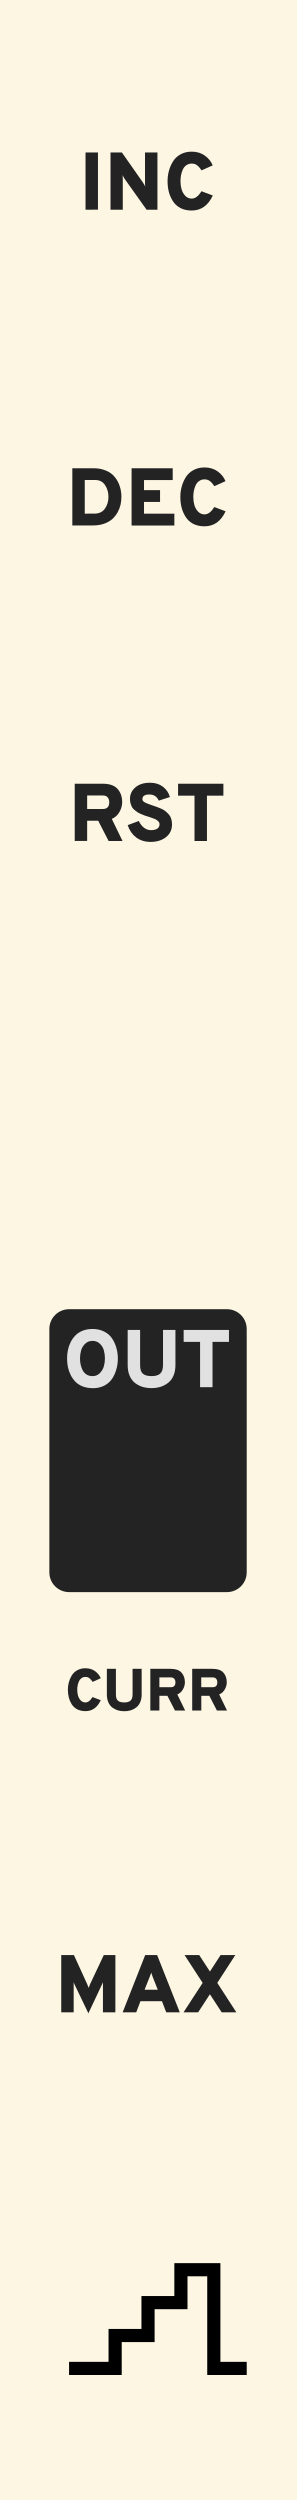
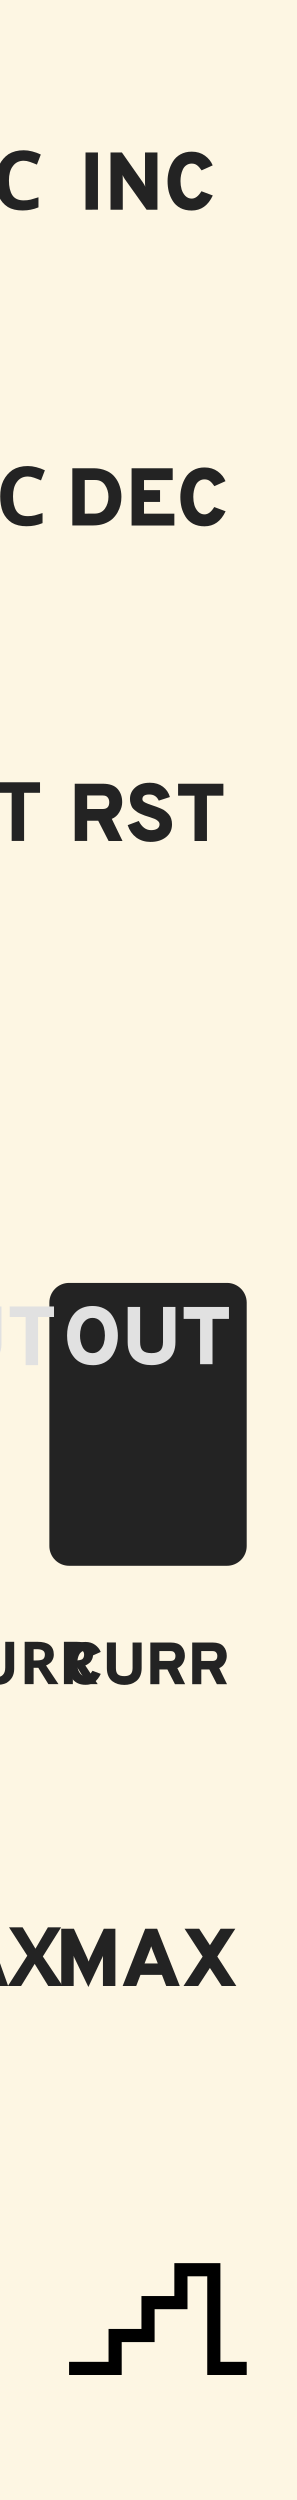
<svg xmlns="http://www.w3.org/2000/svg" width="45" height="380" viewBox="0 0 11.906 100.542" version="1.1" id="svg8">
  <defs id="defs2">
    <linearGradient gradientTransform="matrix(0,6.408796,-6.408796,0,102.632,66.41536)" y2="0" x2="1.325" y1="0" x1="-0.096" gradientUnits="userSpaceOnUse" id="linear20">
      <stop id="stop217759" style="stop-color:rgb(25.49%,25.098%,25.882%);stop-opacity:1;" offset="0" />
      <stop id="stop217761" style="stop-color:rgb(25.49%,25.098%,25.882%);stop-opacity:1;" offset="0.062" />
      <stop id="stop217763" style="stop-color:rgb(25.398%,24.997%,25.778%);stop-opacity:1;" offset="0.078" />
      <stop id="stop217765" style="stop-color:rgb(25.177%,24.754%,25.528%);stop-opacity:1;" offset="0.094" />
      <stop id="stop217767" style="stop-color:rgb(24.916%,24.466%,25.232%);stop-opacity:1;" offset="0.109" />
      <stop id="stop217769" style="stop-color:rgb(24.654%,24.179%,24.936%);stop-opacity:1;" offset="0.125" />
      <stop id="stop217771" style="stop-color:rgb(24.393%,23.892%,24.64%);stop-opacity:1;" offset="0.141" />
      <stop id="stop217773" style="stop-color:rgb(24.132%,23.605%,24.344%);stop-opacity:1;" offset="0.156" />
      <stop id="stop217775" style="stop-color:rgb(23.871%,23.317%,24.048%);stop-opacity:1;" offset="0.172" />
      <stop id="stop217777" style="stop-color:rgb(23.61%,23.03%,23.752%);stop-opacity:1;" offset="0.188" />
      <stop id="stop217779" style="stop-color:rgb(23.349%,22.743%,23.456%);stop-opacity:1;" offset="0.203" />
      <stop id="stop217781" style="stop-color:rgb(23.088%,22.456%,23.16%);stop-opacity:1;" offset="0.219" />
      <stop id="stop217783" style="stop-color:rgb(22.826%,22.168%,22.864%);stop-opacity:1;" offset="0.234" />
      <stop id="stop217785" style="stop-color:rgb(22.565%,21.881%,22.568%);stop-opacity:1;" offset="0.25" />
      <stop id="stop217787" style="stop-color:rgb(22.304%,21.594%,22.272%);stop-opacity:1;" offset="0.266" />
      <stop id="stop217789" style="stop-color:rgb(22.043%,21.307%,21.976%);stop-opacity:1;" offset="0.281" />
      <stop id="stop217791" style="stop-color:rgb(21.782%,21.019%,21.68%);stop-opacity:1;" offset="0.297" />
      <stop id="stop217793" style="stop-color:rgb(21.521%,20.732%,21.384%);stop-opacity:1;" offset="0.312" />
      <stop id="stop217795" style="stop-color:rgb(21.26%,20.445%,21.088%);stop-opacity:1;" offset="0.328" />
      <stop id="stop217797" style="stop-color:rgb(20.998%,20.157%,20.793%);stop-opacity:1;" offset="0.344" />
      <stop id="stop217799" style="stop-color:rgb(20.737%,19.87%,20.497%);stop-opacity:1;" offset="0.359" />
      <stop id="stop217801" style="stop-color:rgb(20.476%,19.583%,20.201%);stop-opacity:1;" offset="0.375" />
      <stop id="stop217803" style="stop-color:rgb(20.215%,19.296%,19.905%);stop-opacity:1;" offset="0.391" />
      <stop id="stop217805" style="stop-color:rgb(19.954%,19.008%,19.609%);stop-opacity:1;" offset="0.406" />
      <stop id="stop217807" style="stop-color:rgb(19.693%,18.721%,19.313%);stop-opacity:1;" offset="0.422" />
      <stop id="stop217809" style="stop-color:rgb(19.432%,18.434%,19.017%);stop-opacity:1;" offset="0.438" />
      <stop id="stop217811" style="stop-color:rgb(19.17%,18.147%,18.721%);stop-opacity:1;" offset="0.453" />
      <stop id="stop217813" style="stop-color:rgb(18.909%,17.859%,18.425%);stop-opacity:1;" offset="0.469" />
      <stop id="stop217815" style="stop-color:rgb(18.648%,17.572%,18.129%);stop-opacity:1;" offset="0.484" />
      <stop id="stop217817" style="stop-color:rgb(18.387%,17.285%,17.833%);stop-opacity:1;" offset="0.5" />
      <stop id="stop217819" style="stop-color:rgb(18.126%,16.998%,17.537%);stop-opacity:1;" offset="0.516" />
      <stop id="stop217821" style="stop-color:rgb(17.865%,16.71%,17.241%);stop-opacity:1;" offset="0.531" />
      <stop id="stop217823" style="stop-color:rgb(17.604%,16.423%,16.945%);stop-opacity:1;" offset="0.547" />
      <stop id="stop217825" style="stop-color:rgb(17.342%,16.136%,16.649%);stop-opacity:1;" offset="0.562" />
      <stop id="stop217827" style="stop-color:rgb(17.081%,15.849%,16.353%);stop-opacity:1;" offset="0.578" />
      <stop id="stop217829" style="stop-color:rgb(16.82%,15.561%,16.057%);stop-opacity:1;" offset="0.594" />
      <stop id="stop217831" style="stop-color:rgb(16.559%,15.274%,15.761%);stop-opacity:1;" offset="0.609" />
      <stop id="stop217833" style="stop-color:rgb(16.298%,14.987%,15.465%);stop-opacity:1;" offset="0.625" />
      <stop id="stop217835" style="stop-color:rgb(16.037%,14.7%,15.169%);stop-opacity:1;" offset="0.641" />
      <stop id="stop217837" style="stop-color:rgb(15.776%,14.412%,14.873%);stop-opacity:1;" offset="0.656" />
      <stop id="stop217839" style="stop-color:rgb(15.514%,14.125%,14.577%);stop-opacity:1;" offset="0.672" />
      <stop id="stop217841" style="stop-color:rgb(15.253%,13.838%,14.281%);stop-opacity:1;" offset="0.688" />
      <stop id="stop217843" style="stop-color:rgb(14.992%,13.551%,13.985%);stop-opacity:1;" offset="0.703" />
      <stop id="stop217845" style="stop-color:rgb(14.731%,13.263%,13.689%);stop-opacity:1;" offset="0.719" />
      <stop id="stop217847" style="stop-color:rgb(14.47%,12.976%,13.393%);stop-opacity:1;" offset="0.734" />
      <stop id="stop217849" style="stop-color:rgb(14.209%,12.689%,13.097%);stop-opacity:1;" offset="0.75" />
      <stop id="stop217851" style="stop-color:rgb(13.948%,12.402%,12.802%);stop-opacity:1;" offset="0.766" />
      <stop id="stop217853" style="stop-color:rgb(13.771%,12.207%,12.601%);stop-opacity:1;" offset="0.781" />
      <stop id="stop217855" style="stop-color:rgb(13.725%,12.157%,12.549%);stop-opacity:1;" offset="0.812" />
      <stop id="stop217857" style="stop-color:rgb(13.725%,12.157%,12.549%);stop-opacity:1;" offset="0.875" />
      <stop id="stop217859" style="stop-color:rgb(13.725%,12.157%,12.549%);stop-opacity:1;" offset="1" />
    </linearGradient>
    <clipPath id="clip89">
      <rect id="rect4864" height="19" width="18" x="0" y="0" />
    </clipPath>
    <clipPath id="clip90">
      <path id="path4861" d="m 0.898,0.129 16.25,0 0,17.883 -16.25,0 z m 0,0" />
    </clipPath>
    <mask id="mask44">
      <g transform="matrix(0.2645833,0,0,0.2645833,89.35879,128.5777)" id="g4858" style="filter:url(#alpha)">
        <rect id="rect4856" style="fill:#000000;fill-opacity:0.15;stroke:none" height="3351.5" width="3052.87" y="0" x="0" />
      </g>
    </mask>
    <filter height="1" width="1" y="0" x="0" filterUnits="objectBoundingBox" id="alpha">
      <feColorMatrix id="feColorMatrix4149" values="0 0 0 0 1 0 0 0 0 1 0 0 0 0 1 0 0 0 1 0" in="SourceGraphic" type="matrix" />
    </filter>
    <clipPath id="clipPath17821">
      <rect id="rect17819" height="19" width="18" x="0" y="0" />
    </clipPath>
    <clipPath id="clipPath17825">
      <path id="path17823" d="m 0.898,0.129 16.25,0 0,17.883 -16.25,0 z m 0,0" />
    </clipPath>
    <clipPath id="clip87">
      <rect id="rect4848" height="26" width="24" x="0" y="0" />
    </clipPath>
    <clipPath id="clip88">
      <path id="path4845" d="m 0.684,0.922 22.68,0 0,24.938 -22.68,0 z m 0,0" />
    </clipPath>
    <mask id="mask43">
      <g transform="matrix(0.2645833,0,0,0.2645833,89.35879,128.5777)" id="g4842" style="filter:url(#alpha)">
        <rect id="rect4840" style="fill:#000000;fill-opacity:0.15;stroke:none" height="3351.5" width="3052.87" y="0" x="0" />
      </g>
    </mask>
    <filter height="1" width="1" y="0" x="0" filterUnits="objectBoundingBox" id="filter17836">
      <feColorMatrix id="feColorMatrix17834" values="0 0 0 0 1 0 0 0 0 1 0 0 0 0 1 0 0 0 1 0" in="SourceGraphic" type="matrix" />
    </filter>
    <clipPath id="clipPath17840">
      <rect id="rect17838" height="26" width="24" x="0" y="0" />
    </clipPath>
    <clipPath id="clipPath17844">
      <path id="path17842" d="m 0.684,0.922 22.68,0 0,24.938 -22.68,0 z m 0,0" />
    </clipPath>
  </defs>
  <g id="layer7" style="display:inline">
    <path style="display:inline;opacity:1;fill:#fdf6e3;fill-opacity:1;fill-rule:evenodd;stroke:none;stroke-width:0.486;stroke-linecap:butt;stroke-linejoin:round;stroke-miterlimit:4;stroke-dasharray:none;stroke-dashoffset:0;stroke-opacity:1;paint-order:normal" d="M 1.984,196.458 H 21.828 V 297 H 1.984 Z" id="rect817" transform="translate(-1.984375,-196.4583)" />
    <path style="opacity:1;fill:none;fill-opacity:0.477;fill-rule:evenodd;stroke:#000000;stroke-width:0.529;stroke-linecap:butt;stroke-linejoin:miter;stroke-miterlimit:4;stroke-dasharray:none;stroke-dashoffset:0;stroke-opacity:1;paint-order:markers stroke fill" d="m 2.778,95.25 1.852,10e-7 v -1.323 h 1.323 l 0,-1.323 H 7.276 v -1.323 l 1.323,0 -10e-8,3.969 h 1.323" id="path1028" />
  </g>
  <g id="layer8" style="display:none;opacity:0.482">
    <rect ry="0.794" rx="0.794" y="30.692" x="1.984" height="11.377" width="7.938" id="rect950" style="display:inline;opacity:1;fill:#ef0000;fill-opacity:1;fill-rule:evenodd;stroke:none;stroke-width:1.058;stroke-linecap:butt;stroke-linejoin:bevel;stroke-miterlimit:4;stroke-dasharray:none;stroke-dashoffset:0;stroke-opacity:1;paint-order:markers stroke fill" />
-     <rect style="display:inline;opacity:1;fill:#ff00ff;fill-opacity:0.477;fill-rule:evenodd;stroke:none;stroke-width:1.058;stroke-linecap:butt;stroke-linejoin:bevel;stroke-miterlimit:4;stroke-dasharray:none;stroke-dashoffset:0;stroke-opacity:1;paint-order:markers stroke fill" id="rect13673" width="7.938" height="7.938" x="1.984" y="81.492" rx="0.794" ry="0.794" />
+     <rect style="display:inline;opacity:1;fill:#ff00ff;fill-opacity:0.477;fill-rule:evenodd;stroke:none;stroke-width:1.058;stroke-linecap:butt;stroke-linejoin:bevel;stroke-miterlimit:4;stroke-dasharray:none;stroke-dashoffset:0;stroke-opacity:1;paint-order:markers stroke fill" id="rect13673" width="7.938" height="8.996" x="1.984" y="80.433" rx="0.794" ry="0.794" />
    <rect style="display:inline;opacity:1;fill:#ef0000;fill-opacity:1;fill-rule:evenodd;stroke:none;stroke-width:1.058;stroke-linecap:butt;stroke-linejoin:bevel;stroke-miterlimit:4;stroke-dasharray:none;stroke-dashoffset:0;stroke-opacity:1;paint-order:markers stroke fill" id="rect4385" width="7.938" height="11.377" x="1.984" y="17.992" rx="0.794" ry="0.794" />
-     <rect ry="0.794" rx="0.794" y="69.321" x="1.984" height="7.938" width="7.938" id="rect1043" style="display:inline;opacity:1;fill:#ff00ff;fill-opacity:0.477;fill-rule:evenodd;stroke:none;stroke-width:1.058;stroke-linecap:butt;stroke-linejoin:bevel;stroke-miterlimit:4;stroke-dasharray:none;stroke-dashoffset:0;stroke-opacity:1;paint-order:markers stroke fill" />
+     <rect ry="0.794" rx="0.794" y="68.263" x="1.984" height="7.938" width="7.938" id="rect1043" style="display:inline;opacity:1;fill:#ff00ff;fill-opacity:0.477;fill-rule:evenodd;stroke:none;stroke-width:1.058;stroke-linecap:butt;stroke-linejoin:bevel;stroke-miterlimit:4;stroke-dasharray:none;stroke-dashoffset:0;stroke-opacity:1;paint-order:markers stroke fill" />
    <rect style="display:inline;opacity:1;fill:#ff00ff;fill-opacity:0.477;fill-rule:evenodd;stroke:none;stroke-width:1.058;stroke-linecap:butt;stroke-linejoin:bevel;stroke-miterlimit:4;stroke-dasharray:none;stroke-dashoffset:0;stroke-opacity:1;paint-order:markers stroke fill" id="rect1053" width="7.938" height="7.938" x="-23.813" y="74.083" rx="0.794" ry="0.794" />
    <rect ry="0.794" rx="0.794" y="5.292" x="1.984" height="11.377" width="7.938" id="rect1055" style="display:inline;opacity:1;fill:#ef0000;fill-opacity:1;fill-rule:evenodd;stroke:none;stroke-width:1.058;stroke-linecap:butt;stroke-linejoin:bevel;stroke-miterlimit:4;stroke-dasharray:none;stroke-dashoffset:0;stroke-opacity:1;paint-order:markers stroke fill" />
    <rect style="display:inline;opacity:1;fill:#ef0000;fill-opacity:1;fill-rule:evenodd;stroke:none;stroke-width:1.058;stroke-linecap:butt;stroke-linejoin:bevel;stroke-miterlimit:4;stroke-dasharray:none;stroke-dashoffset:0;stroke-opacity:1;paint-order:markers stroke fill" id="rect1071" width="7.938" height="11.377" x="-9.56" y="43.392" rx="0.794" ry="0.794" />
    <rect ry="0.794" rx="0.794" y="56.092" x="-9.56" height="7.938" width="7.938" id="rect1081" style="display:inline;opacity:1;fill:#ef0000;fill-opacity:1;fill-rule:evenodd;stroke:none;stroke-width:1.058;stroke-linecap:butt;stroke-linejoin:bevel;stroke-miterlimit:4;stroke-dasharray:none;stroke-dashoffset:0;stroke-opacity:1;paint-order:markers stroke fill" />
  </g>
  <g id="layer1" transform="translate(-1.984375,-196.4583)" style="display:inline">
-     <g id="g4692" transform="translate(7.6231315e-7,-10.05416)">
+     <g id="g4692" transform="translate(7.6231315e-7,-11.1125)">
      <rect style="opacity:1;fill:#232323;fill-opacity:1;fill-rule:evenodd;stroke:none;stroke-width:1.058;stroke-linecap:butt;stroke-linejoin:bevel;stroke-miterlimit:4;stroke-dasharray:none;stroke-dashoffset:0;stroke-opacity:1;paint-order:markers stroke fill" id="rect934" width="7.937" height="11.377" x="3.969" y="259.165" rx="0.794" ry="0.794" />
    </g>
    <g transform="translate(-36.32657,4.005713)" id="g1056">
      <rect ry="0.794" rx="0.794" y="259.165" x="3.969" height="11.377" width="7.937" id="rect1046" style="opacity:1;fill:#232323;fill-opacity:1;fill-rule:evenodd;stroke:none;stroke-width:1.058;stroke-linecap:butt;stroke-linejoin:bevel;stroke-miterlimit:4;stroke-dasharray:none;stroke-dashoffset:0;stroke-opacity:1;paint-order:markers stroke fill" />
      <g style="font-style:normal;font-variant:normal;font-weight:900;font-stretch:normal;font-size:3.567px;line-height:125%;font-family:Overpass;-inkscape-font-specification:'Overpass, Heavy';text-align:center;letter-spacing:0px;word-spacing:0px;writing-mode:lr-tb;text-anchor:middle;display:inline;fill:#e1e1e1;fill-opacity:1;stroke:none;stroke-width:0.265px;stroke-linecap:butt;stroke-linejoin:miter;stroke-opacity:1" id="g1054" transform="translate(1.3656969e-7,199.1073)">
        <path d="m 5.865,63.543 q -0.278,0 -0.496,-0.107 -0.218,-0.111 -0.346,-0.296 -0.128,-0.185 -0.196,-0.41 -0.064,-0.225 -0.064,-0.478 0,-0.235 0.068,-0.457 0.068,-0.225 0.196,-0.414 0.132,-0.189 0.35,-0.303 0.218,-0.118 0.489,-0.118 0.332,0 0.542,0.153 0.214,0.153 0.378,0.417 l -0.474,0.268 q -0.2,-0.317 -0.446,-0.317 -0.193,0 -0.321,0.128 -0.128,0.125 -0.175,0.289 -0.043,0.164 -0.043,0.353 0,0.325 0.132,0.549 0.136,0.221 0.407,0.221 0.153,0 0.268,-0.1 0.114,-0.1 0.114,-0.232 V 62.672 H 5.84 v -0.517 h 0.963 v 0.392 q 0,0.467 -0.264,0.731 -0.26,0.264 -0.674,0.264 z" id="path1048" />
        <path d="M 8.748,63.5 8.562,63.015 H 7.624 L 7.439,63.5 H 6.847 l 0.985,-2.497 h 0.521 l 0.988,2.497 z M 8.381,62.515 8.166,61.977 q -0.05,-0.121 -0.075,-0.21 -0.014,0.061 -0.075,0.21 l -0.214,0.539 z" id="path1050" />
        <path d="m 10.395,61.524 v 1.976 H 9.853 V 61.524 H 9.136 v -0.521 h 1.976 v 0.521 z" id="path1052" />
      </g>
    </g>
    <g transform="translate(-20.29295,280.2992)" aria-label="~/" style="font-style:normal;font-variant:normal;font-weight:900;font-stretch:normal;font-size:7.655px;line-height:0%;font-family:Overpass;-inkscape-font-specification:'Overpass, Heavy';text-align:center;letter-spacing:0px;word-spacing:0px;writing-mode:lr-tb;text-anchor:middle;display:inline;fill:#232323;fill-opacity:1;stroke:none;stroke-width:0.265px;stroke-linecap:butt;stroke-linejoin:miter;stroke-opacity:1" id="text1035" />
    <g transform="translate(-11.544,2.645851)" id="g1085">
      <rect ry="0.794" rx="0.794" y="259.165" x="3.969" height="11.377" width="7.937" id="rect1083" style="opacity:1;fill:#232323;fill-opacity:1;fill-rule:evenodd;stroke:none;stroke-width:1.058;stroke-linecap:butt;stroke-linejoin:bevel;stroke-miterlimit:4;stroke-dasharray:none;stroke-dashoffset:0;stroke-opacity:1;paint-order:markers stroke fill" />
    </g>
-     <g aria-label="OUT" transform="translate(0,196.4583)" style="font-style:normal;font-variant:normal;font-weight:900;font-stretch:normal;font-size:11.064px;line-height:0%;font-family:Overpass;-inkscape-font-specification:'Overpass, Heavy';text-align:center;letter-spacing:0px;word-spacing:0px;writing-mode:lr-tb;text-anchor:middle;display:inline;fill:#e1e1e1;fill-opacity:1;stroke:none;stroke-width:0.265px;stroke-linecap:butt;stroke-linejoin:miter;stroke-opacity:1" id="text4806">
+     <g aria-label="OUT" transform="translate(0,195.5337)" style="font-style:normal;font-variant:normal;font-weight:900;font-stretch:normal;font-size:11.064px;line-height:0%;font-family:Overpass;-inkscape-font-specification:'Overpass, Heavy';text-align:center;letter-spacing:0px;word-spacing:0px;writing-mode:lr-tb;text-anchor:middle;display:inline;fill:#e1e1e1;fill-opacity:1;stroke:none;stroke-width:0.265px;stroke-linecap:butt;stroke-linejoin:miter;stroke-opacity:1" id="text4806">
      <path d="m 5.705,55.827 q -0.217,0 -0.395,-0.069 Q 5.136,55.689 5.021,55.574 4.906,55.455 4.827,55.301 4.752,55.146 4.715,54.982 q -0.033,-0.168 -0.033,-0.345 0,-0.178 0.033,-0.342 0.036,-0.168 0.112,-0.322 0.079,-0.155 0.194,-0.27 0.115,-0.118 0.289,-0.187 0.178,-0.069 0.395,-0.069 0.266,0 0.47,0.105 0.204,0.102 0.319,0.28 0.115,0.174 0.171,0.378 0.059,0.204 0.059,0.428 0,0.224 -0.059,0.428 -0.056,0.204 -0.171,0.382 -0.115,0.174 -0.319,0.28 -0.204,0.102 -0.47,0.102 z m 0,-0.483 q 0.171,0 0.289,-0.115 0.118,-0.118 0.164,-0.27 0.046,-0.155 0.046,-0.322 0,-0.178 -0.043,-0.329 Q 6.12,54.153 6.001,54.041 5.883,53.926 5.705,53.926 q -0.178,0 -0.299,0.118 -0.118,0.115 -0.161,0.27 -0.043,0.151 -0.043,0.322 0,0.128 0.026,0.247 0.026,0.118 0.082,0.227 0.056,0.105 0.158,0.171 0.102,0.062 0.237,0.062 z" style="font-size:3.289px;line-height:1.25;stroke-width:0.265px" id="path4840" />
      <path d="m 8.079,55.827 q -0.184,0 -0.349,-0.046 Q 7.569,55.732 7.428,55.63 7.286,55.525 7.201,55.337 7.119,55.15 7.119,54.9 V 53.485 H 7.619 v 1.414 q 0,0.247 0.109,0.345 0.112,0.099 0.352,0.099 0.234,0 0.345,-0.099 0.115,-0.102 0.115,-0.345 v -1.414 h 0.5 v 1.414 q 0,0.247 -0.082,0.434 -0.082,0.184 -0.224,0.289 -0.138,0.105 -0.303,0.155 -0.164,0.049 -0.352,0.049 z" style="font-size:3.289px;line-height:1.25;stroke-width:0.265px" id="path4842" />
      <path d="M 10.531,53.966 V 55.788 H 10.031 V 53.966 H 9.37 v -0.48 h 1.822 v 0.48 z" style="font-size:3.289px;line-height:1.25;stroke-width:0.265px" id="path4844" />
    </g>
    <g aria-label="DEC" transform="translate(0,196.4583)" style="font-style:normal;font-variant:normal;font-weight:900;font-stretch:normal;font-size:11.064px;line-height:0%;font-family:Overpass;-inkscape-font-specification:'Overpass, Heavy';text-align:center;letter-spacing:0px;word-spacing:0px;writing-mode:lr-tb;text-anchor:middle;display:inline;fill:#232323;fill-opacity:1;stroke:none;stroke-width:0.265px;stroke-linecap:butt;stroke-linejoin:miter;stroke-opacity:1" id="text4810">
      <path d="m 4.893,18.831 h 0.849 q 0.289,0 0.513,0.099 0.224,0.095 0.352,0.263 0.132,0.164 0.194,0.365 0.066,0.201 0.066,0.424 0,0.164 -0.036,0.322 -0.036,0.155 -0.122,0.309 -0.086,0.151 -0.214,0.266 -0.128,0.112 -0.326,0.184 -0.197,0.069 -0.441,0.069 H 4.893 Z m 0.888,1.825 q 0.283,0 0.424,-0.201 0.141,-0.204 0.141,-0.474 0,-0.27 -0.138,-0.474 Q 6.074,19.305 5.817,19.305 H 5.393 v 1.352 z" style="font-size:3.289px;line-height:1.25;fill:#232323;stroke-width:0.265px" id="path4847" />
      <path d="m 7.276,21.134 v -2.302 h 1.654 v 0.474 H 7.776 v 0.405 h 0.645 v 0.474 H 7.776 v 0.474 h 1.22 v 0.477 z" style="font-size:3.289px;line-height:1.25;fill:#232323;stroke-width:0.265px" id="path4849" />
      <path d="m 10.207,21.167 q -0.26,0 -0.457,-0.102 Q 9.556,20.959 9.448,20.785 9.339,20.611 9.286,20.41 9.237,20.21 9.237,19.983 q 0,-0.207 0.053,-0.405 0.053,-0.201 0.161,-0.378 0.109,-0.181 0.303,-0.289 0.197,-0.112 0.454,-0.112 0.312,0 0.533,0.161 0.22,0.161 0.312,0.391 l -0.447,0.201 q -0.095,-0.141 -0.184,-0.207 -0.086,-0.066 -0.214,-0.066 -0.122,0 -0.214,0.066 -0.092,0.062 -0.141,0.171 -0.049,0.105 -0.072,0.224 -0.023,0.115 -0.023,0.243 0,0.174 0.043,0.329 0.046,0.155 0.151,0.266 0.109,0.109 0.257,0.109 0.214,0 0.391,-0.296 l 0.457,0.171 q -0.28,0.605 -0.849,0.605 z" style="font-size:3.289px;line-height:1.25;fill:#232323;stroke-width:0.265px" id="path4851" />
    </g>
    <g aria-label="RST" transform="translate(0,196.4583)" style="font-style:normal;font-variant:normal;font-weight:900;font-stretch:normal;font-size:11.064px;line-height:0%;font-family:Overpass;-inkscape-font-specification:'Overpass, Heavy';text-align:center;letter-spacing:0px;word-spacing:0px;writing-mode:lr-tb;text-anchor:middle;display:inline;fill:#232323;fill-opacity:1;stroke:none;stroke-width:0.265px;stroke-linecap:butt;stroke-linejoin:miter;stroke-opacity:1" id="text4814">
      <path d="m 4.99,33.821 v -2.302 h 1.122 q 0.414,0 0.599,0.207 0.187,0.207 0.187,0.536 0,0.204 -0.112,0.398 -0.112,0.194 -0.306,0.273 l 0.431,0.888 H 6.351 L 5.934,33.008 H 5.489 v 0.812 z M 5.489,32.535 H 6.118 q 0.26,0 0.26,-0.273 0,-0.115 -0.062,-0.191 -0.059,-0.079 -0.197,-0.079 H 5.489 Z" style="font-size:3.289px;line-height:1.25;fill:#232323;stroke-width:0.265px" id="path4854" />
      <path d="m 8.043,33.86 q -0.335,0 -0.579,-0.178 -0.24,-0.181 -0.345,-0.497 l 0.447,-0.168 q 0.079,0.168 0.207,0.27 0.128,0.099 0.283,0.099 0.161,0 0.253,-0.059 0.092,-0.062 0.092,-0.178 0,-0.076 -0.069,-0.135 -0.066,-0.059 -0.141,-0.086 -0.072,-0.03 -0.227,-0.079 -0.102,-0.033 -0.155,-0.049 -0.049,-0.02 -0.145,-0.059 -0.095,-0.039 -0.145,-0.072 -0.049,-0.033 -0.118,-0.089 -0.069,-0.056 -0.105,-0.115 -0.033,-0.062 -0.059,-0.148 -0.026,-0.089 -0.026,-0.187 0,-0.276 0.217,-0.464 0.217,-0.187 0.589,-0.187 0.309,0 0.52,0.161 0.21,0.161 0.28,0.414 L 8.369,32.199 Q 8.26,31.952 7.991,31.952 q -0.28,0 -0.28,0.187 0,0.043 0.026,0.076 0.026,0.033 0.095,0.066 0.069,0.033 0.112,0.049 0.046,0.016 0.158,0.056 0.118,0.039 0.181,0.062 0.066,0.023 0.178,0.072 0.112,0.046 0.174,0.102 0.066,0.053 0.135,0.128 0.069,0.076 0.099,0.178 0.033,0.102 0.033,0.224 0,0.326 -0.243,0.516 -0.243,0.191 -0.615,0.191 z" style="font-size:3.289px;line-height:1.25;fill:#232323;stroke-width:0.265px" id="path4856" />
      <path d="m 10.307,31.999 v 1.822 H 9.807 V 31.999 H 9.146 V 31.518 H 10.968 v 0.48 z" style="font-size:3.289px;line-height:1.25;fill:#232323;stroke-width:0.265px" id="path4858" />
    </g>
-     <g aria-label="MAX" transform="translate(0,196.4583)" style="font-style:normal;font-variant:normal;font-weight:900;font-stretch:normal;font-size:11.064px;line-height:0%;font-family:Overpass;-inkscape-font-specification:'Overpass, Heavy';text-align:center;letter-spacing:0px;word-spacing:0px;writing-mode:lr-tb;text-anchor:middle;display:inline;fill:#232323;fill-opacity:1;stroke:none;stroke-width:0.265px;stroke-linecap:butt;stroke-linejoin:miter;stroke-opacity:1" id="text4818">
+     <g aria-label="MAX" transform="translate(0,195.4)" style="font-style:normal;font-variant:normal;font-weight:900;font-stretch:normal;font-size:11.064px;line-height:0%;font-family:Overpass;-inkscape-font-specification:'Overpass, Heavy';text-align:center;letter-spacing:0px;word-spacing:0px;writing-mode:lr-tb;text-anchor:middle;display:inline;fill:#232323;fill-opacity:1;stroke:none;stroke-width:0.265px;stroke-linecap:butt;stroke-linejoin:miter;stroke-opacity:1" id="text4818">
      <path d="M 6.624,80.93 H 6.124 v -1.141 q 0,-0.033 0.003,-0.072 -0.016,0.039 -0.03,0.066 L 5.539,80.969 4.973,79.788 q -0.01,-0.023 -0.026,-0.072 v 0.072 1.141 H 4.447 V 78.627 H 4.957 l 0.536,1.174 q 0.023,0.053 0.056,0.145 0.033,-0.092 0.056,-0.145 l 0.553,-1.174 h 0.467 z" style="font-size:3.289px;line-height:1.25;fill:#232323;stroke-width:0.265px" id="path4862" />
      <path d="M 8.669,80.93 8.498,80.482 H 7.633 L 7.462,80.93 H 6.916 L 7.823,78.627 H 8.304 L 9.215,80.93 Z M 8.33,80.022 8.133,79.525 q -0.046,-0.112 -0.069,-0.194 -0.013,0.056 -0.069,0.194 l -0.197,0.497 z" style="font-size:3.289px;line-height:1.25;fill:#232323;stroke-width:0.265px" id="path4864" />
      <path d="m 10.9,80.93 -0.474,-0.727 -0.474,0.727 H 9.364 L 10.134,79.746 9.407,78.627 h 0.589 l 0.431,0.661 0.428,-0.661 h 0.592 l -0.724,1.118 0.766,1.184 z" style="font-size:3.289px;line-height:1.25;fill:#232323;stroke-width:0.265px" id="path4866" />
    </g>
    <g aria-label="INC" transform="translate(0,196.4583)" style="font-style:normal;font-variant:normal;font-weight:900;font-stretch:normal;font-size:11.064px;line-height:0%;font-family:Overpass;-inkscape-font-specification:'Overpass, Heavy';text-align:center;letter-spacing:0px;word-spacing:0px;writing-mode:lr-tb;text-anchor:middle;display:inline;fill:#232323;fill-opacity:1;stroke:none;stroke-width:0.265px;stroke-linecap:butt;stroke-linejoin:miter;stroke-opacity:1" id="text4822">
      <path d="M 5.424,8.434 V 6.131 h 0.5 v 2.302 z" style="font-size:3.289px;line-height:1.25;fill:#232323;stroke-width:0.265px" id="path4869" />
      <path d="M 8.316,8.434 H 7.879 L 7.011,7.214 q -0.033,-0.043 -0.099,-0.174 0.01,0.056 0.01,0.174 v 1.22 H 6.429 V 6.131 h 0.457 l 0.845,1.207 q 0.062,0.089 0.095,0.171 -0.01,-0.069 -0.01,-0.174 V 6.131 h 0.5 z" style="font-size:3.289px;line-height:1.25;fill:#232323;stroke-width:0.265px" id="path4871" />
      <path d="m 9.693,8.467 q -0.26,0 -0.457,-0.102 Q 9.042,8.259 8.934,8.085 8.825,7.911 8.772,7.71 8.723,7.51 8.723,7.283 q 0,-0.207 0.053,-0.405 Q 8.828,6.677 8.937,6.5 9.045,6.319 9.239,6.21 9.437,6.099 9.693,6.099 q 0.312,0 0.533,0.161 0.22,0.161 0.312,0.391 L 10.091,6.852 Q 9.996,6.71 9.907,6.645 9.822,6.579 9.693,6.579 q -0.122,0 -0.214,0.066 -0.092,0.062 -0.141,0.171 -0.049,0.105 -0.072,0.224 -0.023,0.115 -0.023,0.243 0,0.174 0.043,0.329 0.046,0.155 0.151,0.266 0.109,0.109 0.257,0.109 0.214,0 0.391,-0.296 l 0.457,0.171 q -0.28,0.605 -0.849,0.605 z" style="font-size:3.289px;line-height:1.25;fill:#232323;stroke-width:0.265px" id="path4873" />
    </g>
-     <g aria-label="CURR" transform="translate(0,196.4583)" style="font-style:normal;font-variant:normal;font-weight:900;font-stretch:normal;font-size:8.057px;line-height:0%;font-family:Overpass;-inkscape-font-specification:'Overpass, Heavy';text-align:center;letter-spacing:0px;word-spacing:0px;writing-mode:lr-tb;text-anchor:middle;display:inline;fill:#232323;fill-opacity:1;stroke:none;stroke-width:0.265px;stroke-linecap:butt;stroke-linejoin:miter;stroke-opacity:1" id="text4826">
+     <g aria-label="CURR" transform="translate(0,195.4)" style="font-style:normal;font-variant:normal;font-weight:900;font-stretch:normal;font-size:8.057px;line-height:0%;font-family:Overpass;-inkscape-font-specification:'Overpass, Heavy';text-align:center;letter-spacing:0px;word-spacing:0px;writing-mode:lr-tb;text-anchor:middle;display:inline;fill:#232323;fill-opacity:1;stroke:none;stroke-width:0.265px;stroke-linecap:butt;stroke-linejoin:miter;stroke-opacity:1" id="text4826">
      <path d="m 5.42,68.816 q -0.189,0 -0.333,-0.074 -0.141,-0.077 -0.22,-0.204 -0.079,-0.127 -0.117,-0.273 -0.036,-0.146 -0.036,-0.311 0,-0.151 0.038,-0.295 0.038,-0.146 0.117,-0.275 0.079,-0.132 0.22,-0.211 0.144,-0.081 0.331,-0.081 0.228,0 0.388,0.117 0.16,0.117 0.228,0.285 l -0.326,0.146 q -0.069,-0.103 -0.134,-0.151 -0.062,-0.048 -0.156,-0.048 -0.089,0 -0.156,0.048 -0.067,0.046 -0.103,0.125 -0.036,0.077 -0.053,0.163 -0.017,0.084 -0.017,0.177 0,0.127 0.031,0.24 0.034,0.113 0.11,0.194 0.079,0.079 0.187,0.079 0.156,0 0.285,-0.216 l 0.333,0.125 q -0.204,0.441 -0.618,0.441 z" style="font-size:2.395px;line-height:1.25;fill:#232323;stroke-width:0.265px" id="path4876" />
      <path d="m 6.981,68.82 q -0.134,0 -0.254,-0.034 -0.117,-0.036 -0.22,-0.11 -0.103,-0.077 -0.165,-0.213 -0.06,-0.137 -0.06,-0.319 v -1.03 h 0.364 v 1.03 q 0,0.18 0.079,0.251 0.081,0.072 0.256,0.072 0.17,0 0.251,-0.072 0.084,-0.074 0.084,-0.251 V 67.115 H 7.681 v 1.03 q 0,0.18 -0.06,0.316 -0.06,0.134 -0.163,0.211 -0.101,0.077 -0.22,0.113 -0.12,0.036 -0.256,0.036 z" style="font-size:2.395px;line-height:1.25;fill:#232323;stroke-width:0.265px" id="path4878" />
      <path d="m 8.03,68.792 v -1.677 h 0.817 q 0.302,0 0.436,0.151 0.137,0.151 0.137,0.39 0,0.149 -0.081,0.29 -0.081,0.141 -0.223,0.199 l 0.314,0.647 H 9.021 L 8.717,68.2 H 8.394 v 0.592 z m 0.364,-0.937 h 0.457 q 0.189,0 0.189,-0.199 0,-0.084 -0.046,-0.139 -0.043,-0.057 -0.144,-0.057 H 8.394 Z" style="font-size:2.395px;line-height:1.25;fill:#232323;stroke-width:0.265px" id="path4880" />
      <path d="m 9.714,68.792 v -1.677 h 0.817 q 0.302,0 0.436,0.151 0.137,0.151 0.137,0.39 0,0.149 -0.081,0.29 -0.081,0.141 -0.223,0.199 l 0.314,0.647 h -0.407 l -0.304,-0.592 h -0.323 v 0.592 z m 0.364,-0.937 h 0.457 q 0.189,0 0.189,-0.199 0,-0.084 -0.046,-0.139 -0.043,-0.057 -0.144,-0.057 h -0.457 z" style="font-size:2.395px;line-height:1.25;fill:#232323;stroke-width:0.265px" id="path4882" />
    </g>
  </g>
-   <g id="layer2" style="display:none" transform="translate(-1.984375,-1.4223331e-5)">
-     <text xml:space="preserve" style="font-style:normal;font-variant:normal;font-weight:900;font-stretch:normal;font-size:11.064px;line-height:0%;font-family:Overpass;-inkscape-font-specification:'Overpass, Heavy';text-align:center;letter-spacing:0px;word-spacing:0px;writing-mode:lr-tb;text-anchor:middle;fill:#e1e1e1;fill-opacity:1;stroke:none;stroke-width:0.265px;stroke-linecap:butt;stroke-linejoin:miter;stroke-opacity:1" x="7.903" y="55.788" id="text1036">
-       <tspan id="tspan1034" x="7.903" y="55.788" style="font-size:3.289px;line-height:1.25;stroke-width:0.265px">OUT</tspan>
+   <g id="layer2" style="display:inline" transform="translate(-1.984375,-1.4223331e-5)">
+     <text xml:space="preserve" style="font-style:normal;font-variant:normal;font-weight:900;font-stretch:normal;font-size:11.064px;line-height:0%;font-family:Overpass;-inkscape-font-specification:'Overpass, Heavy';text-align:center;letter-spacing:0px;word-spacing:0px;writing-mode:lr-tb;text-anchor:middle;fill:#e1e1e1;fill-opacity:1;stroke:none;stroke-width:0.265px;stroke-linecap:butt;stroke-linejoin:miter;stroke-opacity:1" x="7.903" y="54.903" id="text1036">
+       <tspan id="tspan1034" x="7.903" y="54.903" style="font-size:3.289px;line-height:1.25;stroke-width:0.265px">OUT</tspan>
    </text>
    <text id="text1032" y="21.134" x="7.903" style="font-style:normal;font-variant:normal;font-weight:900;font-stretch:normal;font-size:11.064px;line-height:0%;font-family:Overpass;-inkscape-font-specification:'Overpass, Heavy';text-align:center;letter-spacing:0px;word-spacing:0px;writing-mode:lr-tb;text-anchor:middle;fill:#232323;fill-opacity:1;stroke:none;stroke-width:0.265px;stroke-linecap:butt;stroke-linejoin:miter;stroke-opacity:1" xml:space="preserve">
      <tspan style="font-size:3.289px;line-height:1.25;fill:#232323;stroke-width:0.265px" y="21.134" x="7.903" id="tspan1030">DEC</tspan>
    </text>
    <text xml:space="preserve" style="font-style:normal;font-variant:normal;font-weight:900;font-stretch:normal;font-size:11.064px;line-height:0%;font-family:Overpass;-inkscape-font-specification:'Overpass, Heavy';text-align:center;letter-spacing:0px;word-spacing:0px;writing-mode:lr-tb;text-anchor:middle;fill:#232323;fill-opacity:1;stroke:none;stroke-width:0.265px;stroke-linecap:butt;stroke-linejoin:miter;stroke-opacity:1" x="7.903" y="33.821" id="text1037">
      <tspan id="tspan1035" x="7.903" y="33.821" style="font-size:3.289px;line-height:1.25;fill:#232323;stroke-width:0.265px">RST</tspan>
    </text>
-     <text id="text1051" y="80.93" x="7.903" style="font-style:normal;font-variant:normal;font-weight:900;font-stretch:normal;font-size:11.064px;line-height:0%;font-family:Overpass;-inkscape-font-specification:'Overpass, Heavy';text-align:center;letter-spacing:0px;word-spacing:0px;writing-mode:lr-tb;text-anchor:middle;fill:#232323;fill-opacity:1;stroke:none;stroke-width:0.265px;stroke-linecap:butt;stroke-linejoin:miter;stroke-opacity:1" xml:space="preserve">
-       <tspan style="font-size:3.289px;line-height:1.25;fill:#232323;stroke-width:0.265px" y="80.93" x="7.903" id="tspan1049">MAX</tspan>
+     <text id="text1051" y="79.871" x="7.903" style="font-style:normal;font-variant:normal;font-weight:900;font-stretch:normal;font-size:11.064px;line-height:0%;font-family:Overpass;-inkscape-font-specification:'Overpass, Heavy';text-align:center;letter-spacing:0px;word-spacing:0px;writing-mode:lr-tb;text-anchor:middle;fill:#232323;fill-opacity:1;stroke:none;stroke-width:0.265px;stroke-linecap:butt;stroke-linejoin:miter;stroke-opacity:1" xml:space="preserve">
+       <tspan style="font-size:3.289px;line-height:1.25;fill:#232323;stroke-width:0.265px" y="79.871" x="7.903" id="tspan1049">MAX</tspan>
    </text>
    <text xml:space="preserve" style="font-style:normal;font-variant:normal;font-weight:900;font-stretch:normal;font-size:11.064px;line-height:0%;font-family:Overpass;-inkscape-font-specification:'Overpass, Heavy';text-align:center;letter-spacing:0px;word-spacing:0px;writing-mode:lr-tb;text-anchor:middle;fill:#232323;fill-opacity:1;stroke:none;stroke-width:0.265px;stroke-linecap:butt;stroke-linejoin:miter;stroke-opacity:1" x="7.903" y="8.434" id="text1059">
      <tspan id="tspan1057" x="7.903" y="8.434" style="font-size:3.289px;line-height:1.25;fill:#232323;stroke-width:0.265px">INC</tspan>
    </text>
-     <text xml:space="preserve" style="font-style:normal;font-variant:normal;font-weight:900;font-stretch:normal;font-size:8.057px;line-height:0%;font-family:Overpass;-inkscape-font-specification:'Overpass, Heavy';text-align:center;letter-spacing:0px;word-spacing:0px;writing-mode:lr-tb;text-anchor:middle;fill:#232323;fill-opacity:1;stroke:none;stroke-width:0.265px;stroke-linecap:butt;stroke-linejoin:miter;stroke-opacity:1" x="7.906" y="68.792" id="text1069">
-       <tspan id="tspan1067" x="7.906" y="68.792" style="font-size:2.395px;line-height:1.25;fill:#232323;stroke-width:0.265px">CURR</tspan>
+     <text xml:space="preserve" style="font-style:normal;font-variant:normal;font-weight:900;font-stretch:normal;font-size:8.057px;line-height:0%;font-family:Overpass;-inkscape-font-specification:'Overpass, Heavy';text-align:center;letter-spacing:0px;word-spacing:0px;writing-mode:lr-tb;text-anchor:middle;fill:#232323;fill-opacity:1;stroke:none;stroke-width:0.265px;stroke-linecap:butt;stroke-linejoin:miter;stroke-opacity:1" x="7.906" y="67.733" id="text1069">
+       <tspan id="tspan1067" x="7.906" y="67.733" style="font-size:2.395px;line-height:1.25;fill:#232323;stroke-width:0.265px">CURR</tspan>
    </text>
    <text id="text1075" y="46.521" x="-3.641" style="font-style:normal;font-variant:normal;font-weight:900;font-stretch:normal;font-size:11.064px;line-height:0%;font-family:Overpass;-inkscape-font-specification:'Overpass, Heavy';text-align:center;letter-spacing:0px;word-spacing:0px;writing-mode:lr-tb;text-anchor:middle;fill:#232323;fill-opacity:1;stroke:none;stroke-width:0.265px;stroke-linecap:butt;stroke-linejoin:miter;stroke-opacity:1" xml:space="preserve">
      <tspan style="font-size:3.289px;line-height:1.25;fill:#232323;stroke-width:0.265px" y="46.521" x="-3.641" id="tspan1073">SCL</tspan>
    </text>
    <text id="text1089" y="68.488" x="-3.641" style="font-style:normal;font-variant:normal;font-weight:900;font-stretch:normal;font-size:11.064px;line-height:0%;font-family:Overpass;-inkscape-font-specification:'Overpass, Heavy';text-align:center;letter-spacing:0px;word-spacing:0px;writing-mode:lr-tb;text-anchor:middle;fill:#e1e1e1;fill-opacity:1;stroke:none;stroke-width:0.265px;stroke-linecap:butt;stroke-linejoin:miter;stroke-opacity:1" xml:space="preserve">
      <tspan style="font-size:3.289px;line-height:1.25;stroke-width:0.265px" y="68.488" x="-3.641" id="tspan1087">OUT</tspan>
    </text>
  </g>
  <g id="layer4" style="display:none;opacity:1">
    <ellipse ry="1.984" rx="1.984" cy="1.984" cx="5.953" id="ellipse4546" style="fill:#ff2a2a;fill-opacity:1;stroke:none;stroke-width:2;stroke-miterlimit:4;stroke-dasharray:none;stroke-opacity:1" />
    <ellipse style="fill:#ff2a2a;fill-opacity:1;stroke:none;stroke-width:2;stroke-miterlimit:4;stroke-dasharray:none;stroke-opacity:1" id="ellipse4905" cx="5.953" cy="98.557" rx="1.984" ry="1.984" />
    <g transform="matrix(0.9375002,0,0,0.9375003,-111.828,-56.75867)" id="layer1-1">
      <path style="fill:#e6e6e6;fill-opacity:1;fill-rule:nonzero;stroke:#636663;stroke-width:0.25;stroke-miterlimit:4;stroke-dasharray:none;stroke-opacity:1" d="m 92.789,127.429 c -2.235,0 -4.053,-1.818 -4.053,-4.053 0,-2.235 1.818,-4.053 4.053,-4.053 2.235,0 4.053,1.818 4.053,4.053 0,2.235 -1.818,4.053 -4.053,4.053" id="path7255" />
      <path style="fill:#e6e6e6;fill-opacity:1;fill-rule:nonzero;stroke:#636663;stroke-width:0.25;stroke-miterlimit:4;stroke-dasharray:none;stroke-opacity:1" d="m 92.789,126.295 c -1.61,0 -2.919,-1.309 -2.919,-2.919 0,-1.61 1.309,-2.919 2.919,-2.919 1.61,0 2.919,1.309 2.919,2.919 0,1.61 -1.309,2.919 -2.919,2.919" id="path7261" />
      <path style="fill:#000000;fill-opacity:1;fill-rule:nonzero;stroke:none;stroke-width:0.353" d="m 94.589,123.376 c 0,0.994 -0.806,1.8 -1.8,1.8 -0.994,0 -1.8,-0.806 -1.8,-1.8 0,-0.994 0.806,-1.8 1.8,-1.8 0.994,0 1.8,0.806 1.8,1.8" id="path7265" />
    </g>
    <g transform="matrix(0.9375002,0,0,0.9375003,-131.6962,-29.93959)" id="layer1-3">
      <path id="path110598" d="m 176.093,71.397 c 0,2.209 -1.79,3.999 -3.999,3.999 -2.209,0 -4,-1.79 -4,-3.999 0,-2.21 1.791,-4 4,-4 2.209,0 3.999,1.79 3.999,4" style="fill:#ff0000;fill-opacity:1;fill-rule:nonzero;stroke:none;stroke-width:0.353" />
      <path id="path110600" d="m 172.226,67.412 c -0.043,-0.01 -0.087,-0.015 -0.132,-0.015 -0.045,0 -0.09,0.005 -0.134,0.015 v 4.035 h 0.266 z m 0,0" style="fill:#ffffff;fill-opacity:1;fill-rule:evenodd;stroke:none;stroke-width:0.353" />
    </g>
    <g id="g13629" transform="matrix(0.9375002,0,0,0.9375003,-146.4813,-47.68638)">
      <path style="fill:#ff0000;fill-opacity:1;fill-rule:nonzero;stroke:none;stroke-width:0.353" d="m 183.937,80.499 c 0,1.74 1.41,3.15 3.15,3.15 1.739,0 3.149,-1.41 3.149,-3.15 0,-1.739 -1.41,-3.15 -3.149,-3.15 -1.74,0 -3.15,1.411 -3.15,3.15" id="path13631" />
      <path style="fill:#ffffff;fill-opacity:1;fill-rule:nonzero;stroke:none;stroke-width:0.353" d="m 187.291,77.36 c -0.068,-0.005 -0.135,-0.011 -0.204,-0.011 -0.069,0 -0.138,0.005 -0.205,0.011 v 3.139 h 0.409 z m 0,0" id="path13633" />
    </g>
    <g id="g13637" transform="matrix(0.9375002,0,0,0.9375003,-112.4894,-69.36332)">
      <path id="path13639" d="m 92.789,127.429 c -2.235,0 -4.053,-1.818 -4.053,-4.053 0,-2.235 1.818,-4.053 4.053,-4.053 2.235,0 4.053,1.818 4.053,4.053 0,2.235 -1.818,4.053 -4.053,4.053" style="fill:#e6e6e6;fill-opacity:1;fill-rule:nonzero;stroke:#636663;stroke-width:0.25;stroke-miterlimit:4;stroke-dasharray:none;stroke-opacity:1" />
      <path id="path13641" d="m 92.789,126.295 c -1.61,0 -2.919,-1.309 -2.919,-2.919 0,-1.61 1.309,-2.919 2.919,-2.919 1.61,0 2.919,1.309 2.919,2.919 0,1.61 -1.309,2.919 -2.919,2.919" style="fill:#e6e6e6;fill-opacity:1;fill-rule:nonzero;stroke:#636663;stroke-width:0.25;stroke-miterlimit:4;stroke-dasharray:none;stroke-opacity:1" />
      <path id="path13643" d="m 94.589,123.376 c 0,0.994 -0.806,1.8 -1.8,1.8 -0.994,0 -1.8,-0.806 -1.8,-1.8 0,-0.994 0.806,-1.8 1.8,-1.8 0.994,0 1.8,0.806 1.8,1.8" style="fill:#000000;fill-opacity:1;fill-rule:nonzero;stroke:none;stroke-width:0.353" />
    </g>
    <g transform="matrix(0.9375002,0,0,0.9375003,-81.03655,-77.56541)" id="g1028">
      <path style="fill:#ff0000;fill-opacity:1;fill-rule:nonzero;stroke:none;stroke-width:0.25;stroke-miterlimit:4;stroke-dasharray:none;stroke-opacity:1" d="m 92.789,127.429 c -2.235,0 -4.053,-1.818 -4.053,-4.053 0,-2.235 1.818,-4.053 4.053,-4.053 2.235,0 4.053,1.818 4.053,4.053 0,2.235 -1.818,4.053 -4.053,4.053" id="path1022" />
    </g>
-     <g id="g1041" transform="matrix(0.9375002,0,0,0.9375003,-81.03655,-55.60498)">
+     <g id="g1041" transform="matrix(0.9375002,0,0,0.9375003,-81.03655,-56.66332)">
      <path id="path1039" d="m 92.789,127.429 c -2.235,0 -4.053,-1.818 -4.053,-4.053 0,-2.235 1.818,-4.053 4.053,-4.053 2.235,0 4.053,1.818 4.053,4.053 0,2.235 -1.818,4.053 -4.053,4.053" style="fill:#ff0000;fill-opacity:1;fill-rule:nonzero;stroke:none;stroke-width:0.25;stroke-miterlimit:4;stroke-dasharray:none;stroke-opacity:1" />
    </g>
    <g id="g1047" transform="matrix(0.9375002,0,0,0.9375003,-81.03655,-90.26541)">
      <path id="path1045" d="m 92.789,127.429 c -2.235,0 -4.053,-1.818 -4.053,-4.053 0,-2.235 1.818,-4.053 4.053,-4.053 2.235,0 4.053,1.818 4.053,4.053 0,2.235 -1.818,4.053 -4.053,4.053" style="fill:#ff0000;fill-opacity:1;fill-rule:nonzero;stroke:none;stroke-width:0.25;stroke-miterlimit:4;stroke-dasharray:none;stroke-opacity:1" />
    </g>
    <g transform="matrix(0.9375002,0,0,0.9375003,-81.03655,-102.9654)" id="g1063">
      <path style="fill:#ff0000;fill-opacity:1;fill-rule:nonzero;stroke:none;stroke-width:0.25;stroke-miterlimit:4;stroke-dasharray:none;stroke-opacity:1" d="m 92.789,127.429 c -2.235,0 -4.053,-1.818 -4.053,-4.053 0,-2.235 1.818,-4.053 4.053,-4.053 2.235,0 4.053,1.818 4.053,4.053 0,2.235 -1.818,4.053 -4.053,4.053" id="path1061" />
    </g>
    <g id="g1079" transform="matrix(0.9375002,0,0,0.9375003,-92.58055,-55.60499)">
      <path id="path1077" d="m 92.789,127.429 c -2.235,0 -4.053,-1.818 -4.053,-4.053 0,-2.235 1.818,-4.053 4.053,-4.053 2.235,0 4.053,1.818 4.053,4.053 0,2.235 -1.818,4.053 -4.053,4.053" style="fill:#ff0000;fill-opacity:1;fill-rule:nonzero;stroke:none;stroke-width:0.25;stroke-miterlimit:4;stroke-dasharray:none;stroke-opacity:1" />
    </g>
    <g transform="matrix(0.9375002,0,0,0.9375003,-92.58055,-42.90497)" id="g1093">
      <path style="fill:#ff0000;fill-opacity:1;fill-rule:nonzero;stroke:none;stroke-width:0.25;stroke-miterlimit:4;stroke-dasharray:none;stroke-opacity:1" d="m 92.789,127.429 c -2.235,0 -4.053,-1.818 -4.053,-4.053 0,-2.235 1.818,-4.053 4.053,-4.053 2.235,0 4.053,1.818 4.053,4.053 0,2.235 -1.818,4.053 -4.053,4.053" id="path1091" />
    </g>
    <g id="g1099" transform="matrix(0.9375002,0,0,0.9375003,-166.928,-16.13409)">
      <path style="fill:#ff0000;fill-opacity:1;fill-rule:nonzero;stroke:none;stroke-width:0.353" d="m 176.093,71.397 c 0,2.209 -1.79,3.999 -3.999,3.999 -2.209,0 -4,-1.79 -4,-3.999 0,-2.21 1.791,-4 4,-4 2.209,0 3.999,1.79 3.999,4" id="path1095" />
      <path style="fill:#ffffff;fill-opacity:1;fill-rule:evenodd;stroke:none;stroke-width:0.353" d="m 172.226,67.412 c -0.043,-0.01 -0.087,-0.015 -0.132,-0.015 -0.045,0 -0.09,0.005 -0.134,0.015 v 4.035 h 0.266 z m 0,0" id="path1097" />
    </g>
  </g>
</svg>
